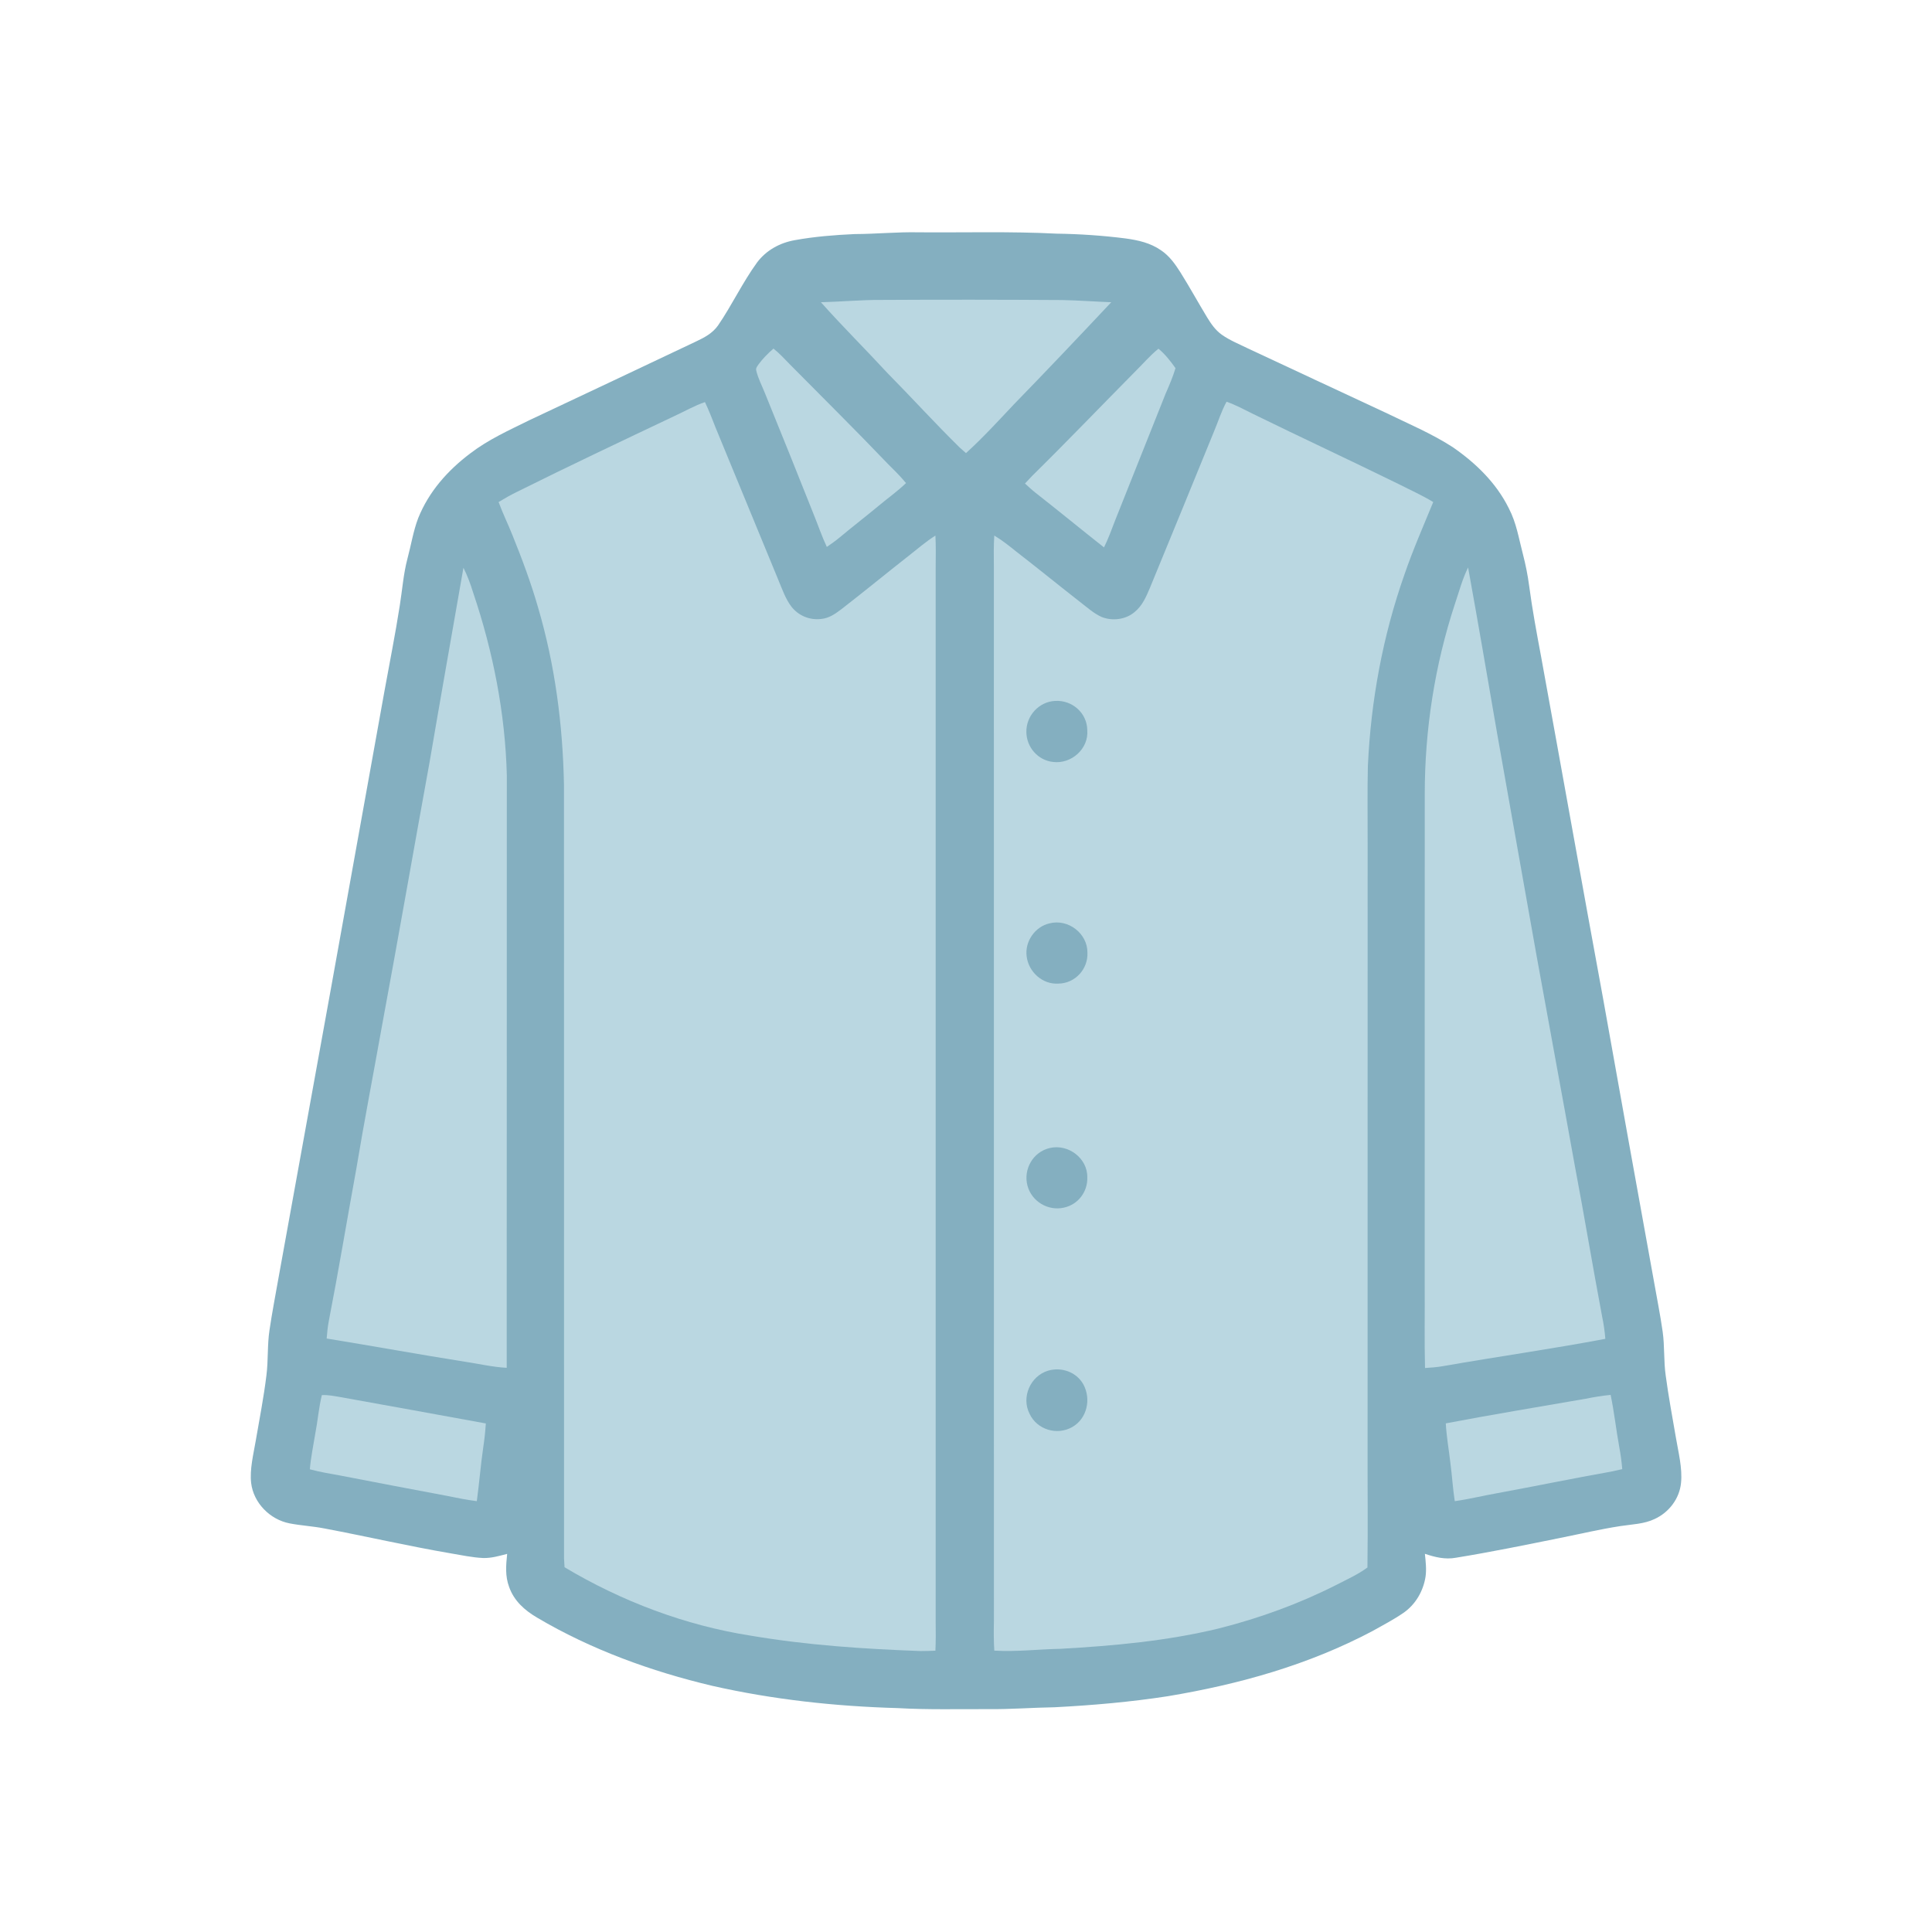
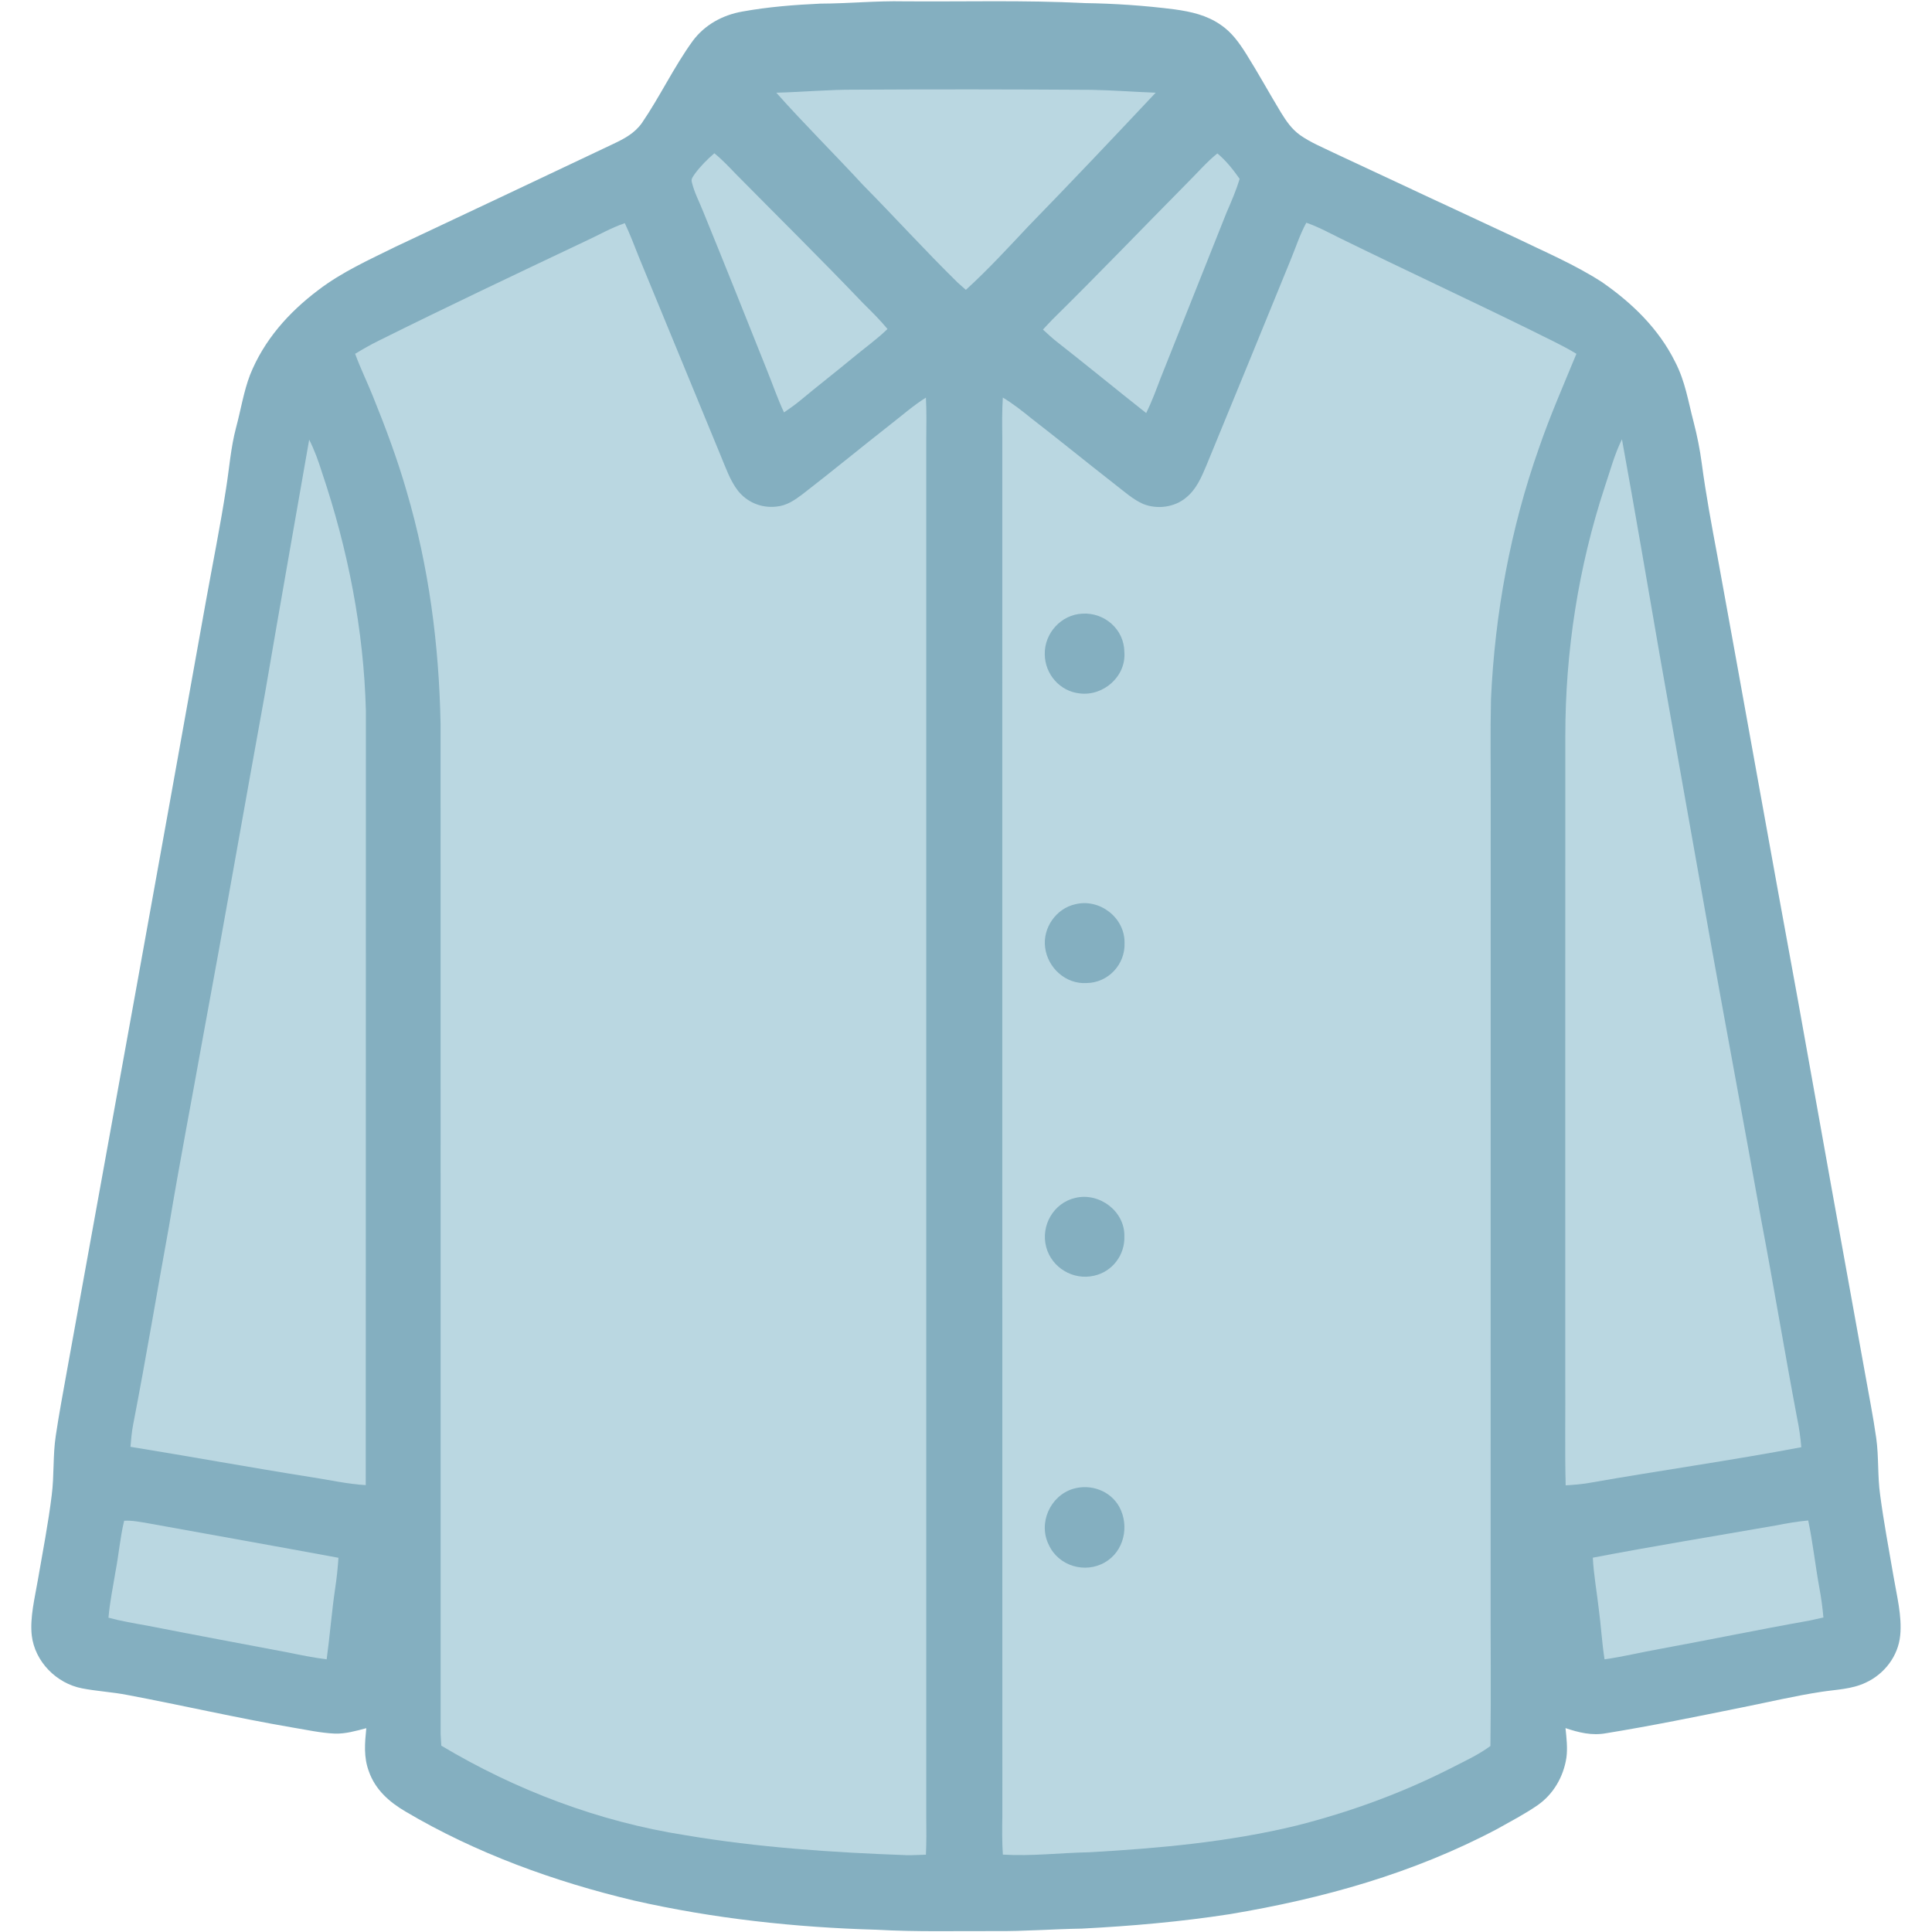
- <svg xmlns="http://www.w3.org/2000/svg" version="1.1" viewBox="0 0 1024 1024" width="1024.0pt" height="1024.0pt">
+ <svg xmlns="http://www.w3.org/2000/svg" version="1.1" viewBox="120.22 122.59 783.66 783.66" width="1024.0pt" height="1024.0pt">
  <path d="M 487.00 123.13 C 511.31 123.32 535.70 122.59 559.98 123.84 C 572.23 124.01 584.50 124.84 596.66 126.39 C 603.38 127.33 609.68 128.73 615.35 132.65 C 619.85 135.70 622.78 139.84 625.65 144.36 C 630.56 152.18 635.01 160.31 639.79 168.20 C 641.96 171.72 644.16 174.96 647.57 177.40 C 651.77 180.37 656.75 182.39 661.36 184.64 C 685.66 196.03 709.99 207.35 734.31 218.69 C 746.17 224.46 758.93 229.83 770.00 237.01 C 782.19 245.45 793.01 255.91 799.67 269.34 C 803.80 277.26 804.95 285.29 807.20 293.81 C 808.63 299.33 809.74 304.88 810.49 310.54 C 812.17 323.20 814.49 335.59 816.84 348.16 C 827.85 408.53 838.57 468.95 849.68 529.30 C 858.62 579.32 867.57 629.33 876.66 679.32 C 878.20 688.16 880.00 696.96 881.25 705.84 C 882.34 713.57 881.75 721.33 882.86 729.07 C 884.31 740.02 886.37 750.89 888.23 761.78 C 889.53 769.56 891.79 778.14 890.98 785.99 C 890.17 794.31 884.58 801.60 877.06 805.07 C 871.37 807.81 865.01 807.89 858.87 808.85 C 848.21 810.48 837.67 812.99 827.10 815.10 C 808.68 818.83 790.22 822.62 771.67 825.63 C 765.92 826.68 760.63 825.36 755.22 823.55 C 755.63 827.47 756.13 831.70 755.58 835.60 C 754.40 843.27 750.29 850.41 743.86 854.85 C 738.65 858.44 732.97 861.38 727.47 864.48 C 693.44 882.49 656.84 892.70 619.02 899.02 C 599.16 902.10 579.08 903.84 559.02 904.88 C 547.34 905.06 535.70 905.99 524.00 905.88 C 507.95 905.81 491.81 906.25 475.79 905.33 C 442.80 904.41 409.68 900.82 377.46 893.51 C 345.29 885.90 313.16 874.26 284.65 857.36 C 278.09 853.51 272.46 848.51 269.86 841.16 C 267.67 835.31 268.19 829.65 268.80 823.58 C 264.62 824.68 260.42 825.90 256.07 825.78 C 250.26 825.52 244.46 824.23 238.72 823.28 C 216.32 819.44 194.20 814.31 171.87 810.10 C 165.79 808.91 159.57 808.60 153.49 807.42 C 143.09 805.41 134.35 796.57 133.10 785.95 C 132.30 778.71 134.34 770.73 135.56 763.57 C 137.54 752.09 139.78 740.63 141.20 729.07 C 142.24 721.00 141.62 712.95 142.85 704.91 C 144.20 695.76 145.96 686.66 147.57 677.55 C 166.39 573.95 185.13 470.35 203.70 366.70 C 206.45 351.44 209.53 336.20 211.90 320.88 C 213.24 312.52 213.80 304.22 215.98 296.00 C 217.89 288.92 219.04 281.47 221.65 274.63 C 227.31 260.53 237.26 249.35 249.28 240.28 C 258.90 232.92 269.80 228.04 280.67 222.67 C 310.13 208.85 339.53 194.90 368.95 180.98 C 373.43 178.86 377.57 176.68 380.54 172.55 C 387.92 161.78 393.54 149.76 401.21 139.19 C 406.07 132.64 413.34 128.68 421.30 127.28 C 431.73 125.39 442.41 124.54 452.99 124.06 C 464.35 124.03 475.63 122.88 487.00 123.13 Z" fill="#84afc0" />
  <path d="M 467.00 158.97 C 499.00 158.78 531.00 158.83 563.00 159.03 C 571.67 159.19 580.32 159.87 588.99 160.19 C 571.91 178.37 554.74 196.49 537.35 214.36 C 529.10 223.12 520.90 232.07 511.99 240.16 C 510.90 239.19 509.81 238.24 508.73 237.27 C 495.58 224.38 483.25 210.76 470.32 197.67 C 458.71 185.08 446.47 172.98 435.10 160.19 C 445.75 159.93 456.35 158.91 467.00 158.97 Z" fill="#bad7e1" />
  <path d="M 409.97 184.76 C 413.16 187.33 415.92 190.30 418.76 193.24 C 435.98 210.68 453.43 227.90 470.36 245.63 C 473.76 249.00 477.16 252.34 480.21 256.04 C 475.74 260.37 470.68 263.92 465.92 267.91 C 458.99 273.66 451.86 279.16 444.94 284.93 C 442.80 286.72 440.52 288.30 438.23 289.88 C 435.60 284.28 433.63 278.43 431.30 272.70 C 422.77 251.28 414.20 229.87 405.49 208.52 C 403.93 204.56 401.82 200.63 400.85 196.49 C 400.44 195.06 401.35 194.24 402.05 193.11 C 404.32 190.03 407.07 187.26 409.97 184.76 Z" fill="#bad7e1" />
  <path d="M 614.01 184.82 C 617.57 187.79 620.38 191.36 623.04 195.13 C 621.63 199.83 619.71 204.27 617.76 208.75 C 608.83 231.16 599.88 253.56 590.98 275.98 C 589.16 280.76 587.41 285.55 585.14 290.14 C 572.99 280.56 561.04 270.71 548.85 261.18 C 546.89 259.65 545.10 257.94 543.26 256.27 C 544.56 254.90 545.83 253.49 547.15 252.14 C 565.62 233.96 583.56 215.22 601.79 196.80 C 605.92 192.72 609.59 188.37 614.01 184.82 Z" fill="#bad7e1" />
  <path d="M 373.65 213.11 C 375.75 217.56 377.51 222.13 379.30 226.70 C 390.39 253.61 401.49 280.52 412.56 307.44 C 414.53 312.13 416.35 317.49 419.47 321.54 C 423.17 326.29 429.01 328.74 435.00 328.09 C 439.35 327.73 442.55 325.45 445.91 322.92 C 457.93 313.63 469.64 303.97 481.60 294.61 C 486.30 290.96 490.73 287.03 495.79 283.87 C 496.09 289.58 495.97 295.28 495.93 301.00 C 495.96 487.33 495.94 673.67 495.93 860.00 C 496.01 864.97 496.01 869.92 495.79 874.89 C 493.19 874.97 490.61 875.13 488.01 875.09 C 457.87 873.99 427.84 872.00 398.06 866.96 C 363.23 861.53 329.44 848.73 299.22 830.67 C 299.15 829.13 299.03 827.60 298.95 826.06 C 298.91 689.38 298.98 552.69 298.92 416.00 C 298.29 384.06 294.19 352.53 285.15 321.84 C 281.41 308.83 276.62 296.02 271.53 283.46 C 269.20 277.63 266.43 272.00 264.27 266.10 C 267.38 264.21 270.53 262.41 273.80 260.80 C 301.52 247.00 329.51 233.77 357.49 220.50 C 362.91 218.03 367.99 215.03 373.65 213.11 Z" fill="#bad7e1" />
  <path d="M 650.09 212.93 C 654.91 214.59 659.24 216.98 663.79 219.22 C 689.57 231.86 715.62 243.95 741.39 256.61 C 747.52 259.74 753.77 262.51 759.65 266.10 C 754.41 278.82 748.89 291.39 744.42 304.42 C 732.88 337.13 726.60 371.37 725.00 405.99 C 724.68 419.65 724.92 433.33 724.88 447.00 C 724.83 553.33 724.90 659.67 724.85 766.00 C 724.79 787.60 725.06 809.21 724.77 830.80 C 719.58 834.62 713.80 837.17 708.11 840.12 C 688.37 850.10 667.54 857.65 646.11 863.09 C 618.55 869.77 590.28 872.31 562.02 873.91 C 550.24 874.13 538.79 875.57 527.00 874.86 C 526.66 869.57 526.69 864.30 526.80 859.00 C 526.75 672.67 526.77 486.33 526.77 300.00 C 526.71 294.61 526.64 289.23 526.99 283.85 C 531.13 286.34 534.89 289.32 538.64 292.35 C 550.10 301.21 561.31 310.37 572.73 319.27 C 576.24 321.97 579.86 325.24 583.93 327.02 C 589.63 329.29 596.67 328.40 601.39 324.37 C 605.49 321.03 607.51 316.24 609.52 311.49 C 620.89 283.85 632.24 256.20 643.52 228.52 C 645.74 223.22 647.34 217.99 650.09 212.93 Z" fill="#bad7e1" />
  <path d="M 245.63 300.93 C 247.80 305.20 249.40 309.66 250.82 314.21 C 261.32 345.25 267.81 378.19 268.63 410.98 C 268.60 515.65 268.63 620.32 268.57 724.98 C 260.99 724.56 253.74 722.83 246.25 721.72 C 221.84 717.86 197.53 713.39 173.14 709.45 C 173.40 706.38 173.66 703.33 174.25 700.30 C 179.45 673.54 183.90 646.65 188.80 619.82 C 193.04 594.32 197.95 568.95 202.50 543.52 C 211.13 496.97 219.25 450.33 227.72 403.75 C 233.57 369.46 239.66 335.21 245.63 300.93 Z" fill="#bad7e1" />
  <path d="M 778.12 300.77 C 783.42 329.96 788.43 359.29 793.47 388.53 C 800.47 427.87 807.39 467.23 814.42 506.58 C 821.08 543.53 827.97 580.44 834.60 617.40 C 839.68 644.18 844.11 671.06 849.17 697.84 C 849.99 701.75 850.54 705.63 850.86 709.61 C 822.37 715.01 793.55 719.04 764.98 724.06 C 761.77 724.64 758.54 724.87 755.29 725.08 C 754.91 710.40 755.24 695.69 755.12 681.00 C 755.15 594.34 755.09 507.66 755.15 421.00 C 755.14 386.78 760.44 352.64 771.13 320.12 C 773.35 313.56 775.04 307.01 778.12 300.77 Z" fill="#bad7e1" />
  <path d="M 559.26 371.50 C 568.23 370.97 576.18 377.86 576.28 386.98 C 577.12 396.88 567.80 405.08 558.15 403.85 C 550.11 403.01 544.06 396.01 544.00 387.99 C 543.82 379.44 550.65 371.88 559.26 371.50 Z" fill="#84afc0" />
  <path d="M 556.35 489.38 C 566.21 486.90 576.48 494.78 576.36 504.99 C 576.72 513.72 569.77 521.22 561.01 521.33 C 552.51 521.89 545.15 515.15 544.14 506.86 C 543.12 498.98 548.59 491.11 556.35 489.38 Z" fill="#84afc0" />
  <path d="M 556.44 608.47 C 566.13 606.17 576.47 613.87 576.29 624.00 C 576.56 631.62 571.45 638.41 563.98 640.05 C 555.53 642.01 546.81 636.81 544.58 628.43 C 542.27 619.72 547.57 610.46 556.44 608.47 Z" fill="#84afc0" />
  <path d="M 555.46 726.50 C 562.60 724.39 570.55 727.18 574.22 733.78 C 578.42 741.53 576.20 751.85 568.36 756.34 C 560.29 760.97 549.63 757.81 545.68 749.31 C 541.21 740.51 546.11 729.37 555.46 726.50 Z" fill="#84afc0" />
  <path d="M 170.58 739.44 C 173.84 739.24 177.27 739.96 180.48 740.50 C 206.14 745.15 231.86 749.72 257.50 754.46 C 257.23 758.70 256.78 762.88 256.14 767.08 C 254.75 776.57 254.02 786.14 252.72 795.65 C 247.47 794.99 242.30 793.95 237.12 792.88 C 218.08 789.28 199.03 785.73 180.01 782.00 C 174.71 781.05 169.42 780.17 164.22 778.76 C 164.75 772.45 166.06 766.29 167.07 760.05 C 168.40 753.22 168.94 746.19 170.58 739.44 Z" fill="#bad7e1" />
  <path d="M 853.67 739.32 C 855.57 748.41 856.55 757.67 858.22 766.81 C 858.95 770.76 859.49 774.67 859.83 778.67 C 857.86 779.10 855.90 779.58 853.92 779.98 C 833.72 783.56 813.63 787.73 793.45 791.44 C 785.96 792.76 778.59 794.59 771.06 795.65 C 769.99 788.88 769.64 782.05 768.72 775.26 C 767.93 768.29 766.67 761.43 766.30 754.42 C 790.92 749.71 815.71 745.68 840.41 741.37 C 844.82 740.48 849.19 739.76 853.67 739.32 Z" fill="#bad7e1" />
</svg>
